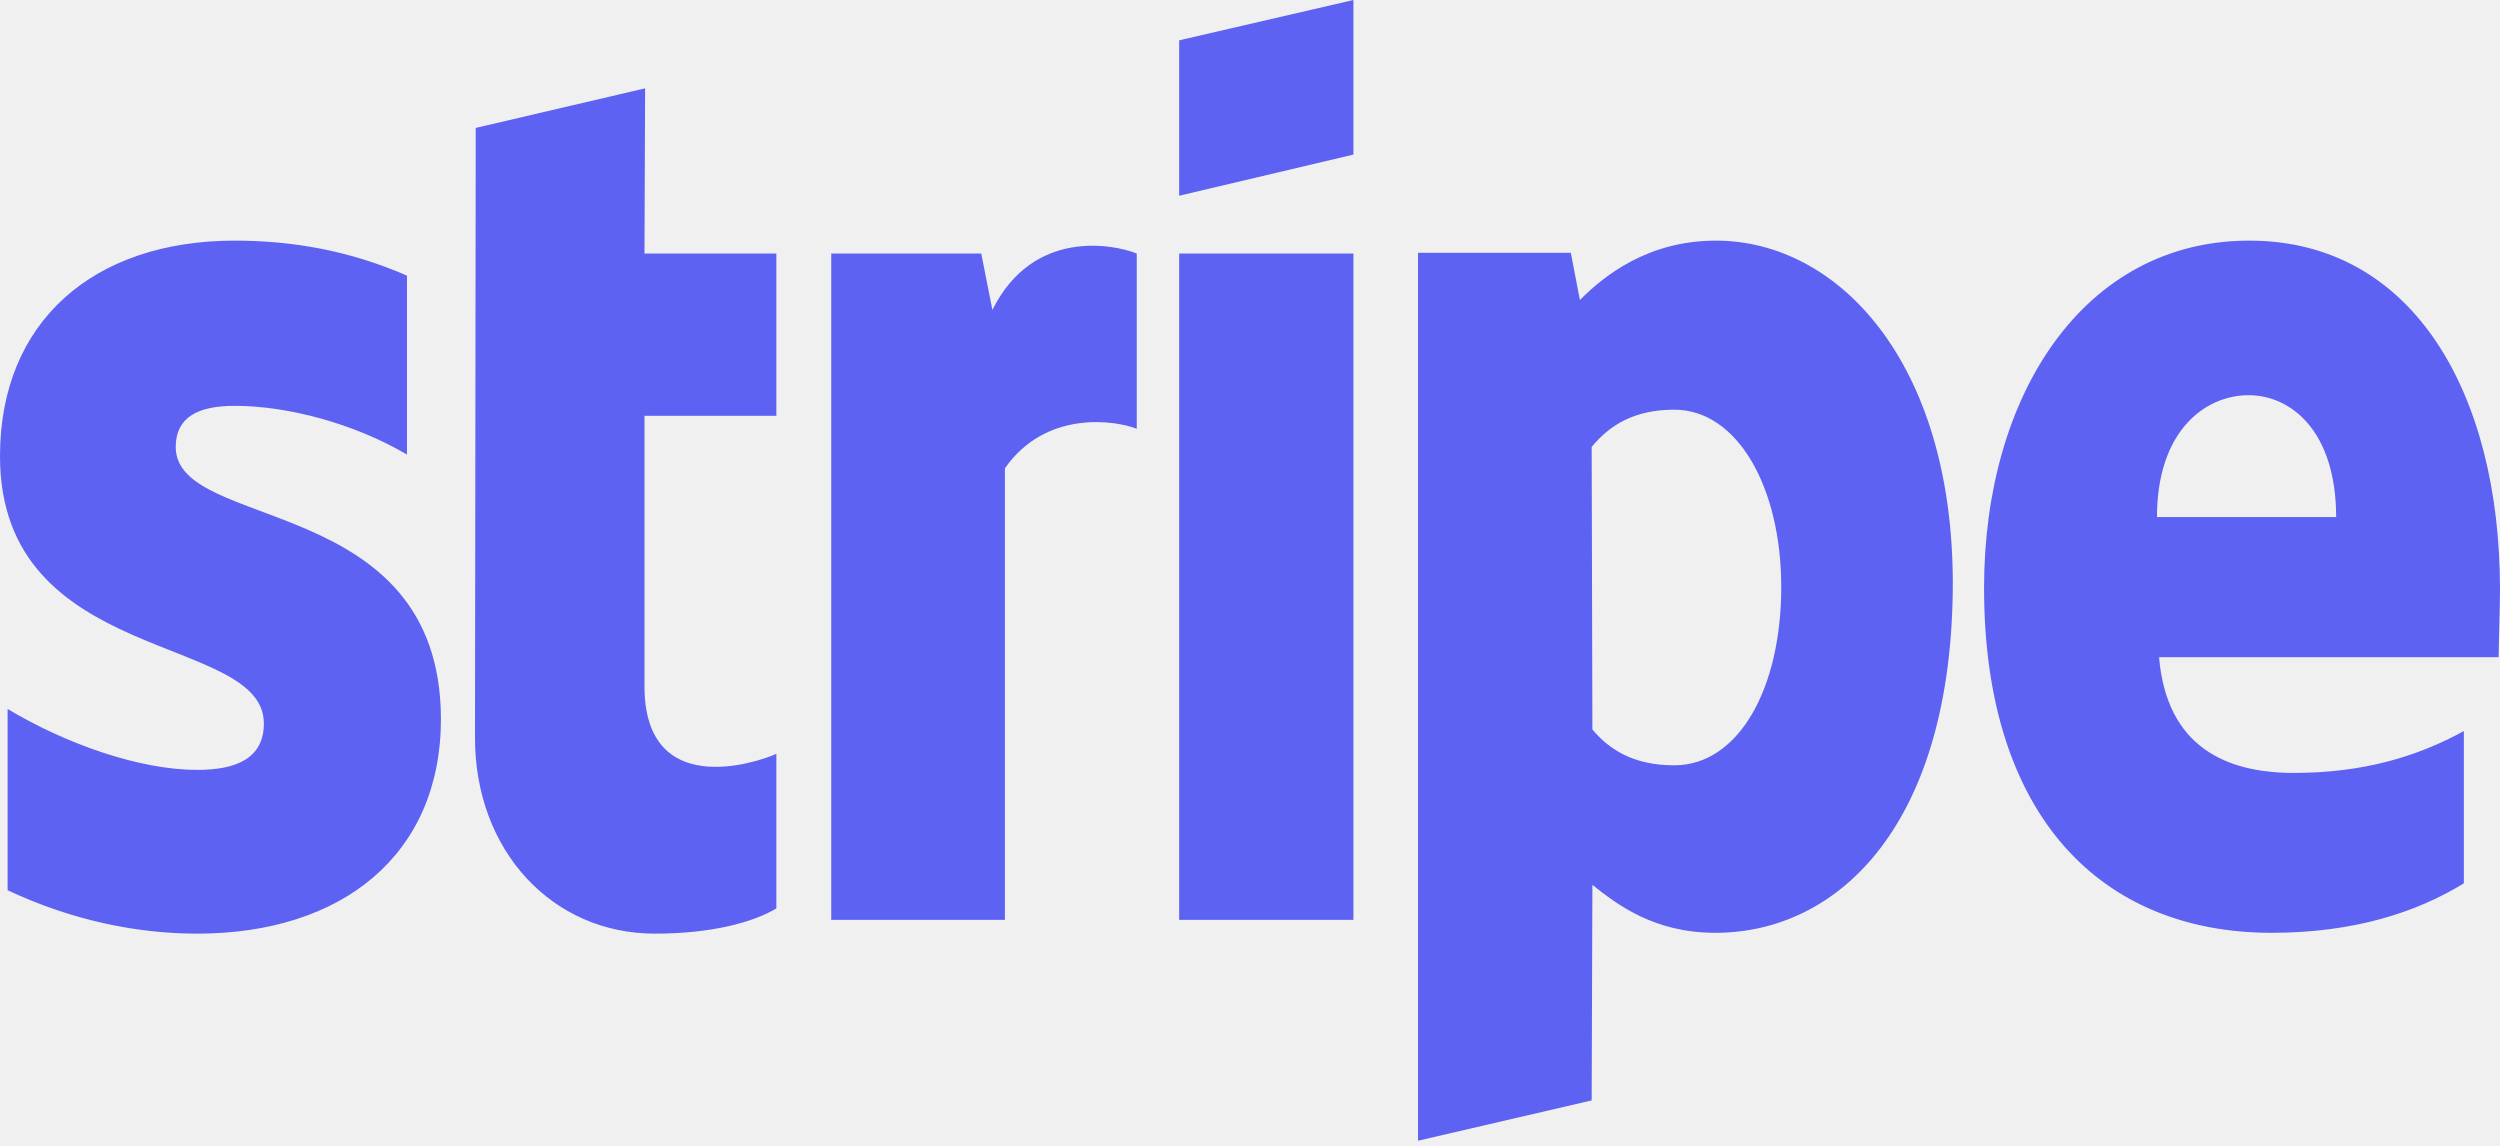
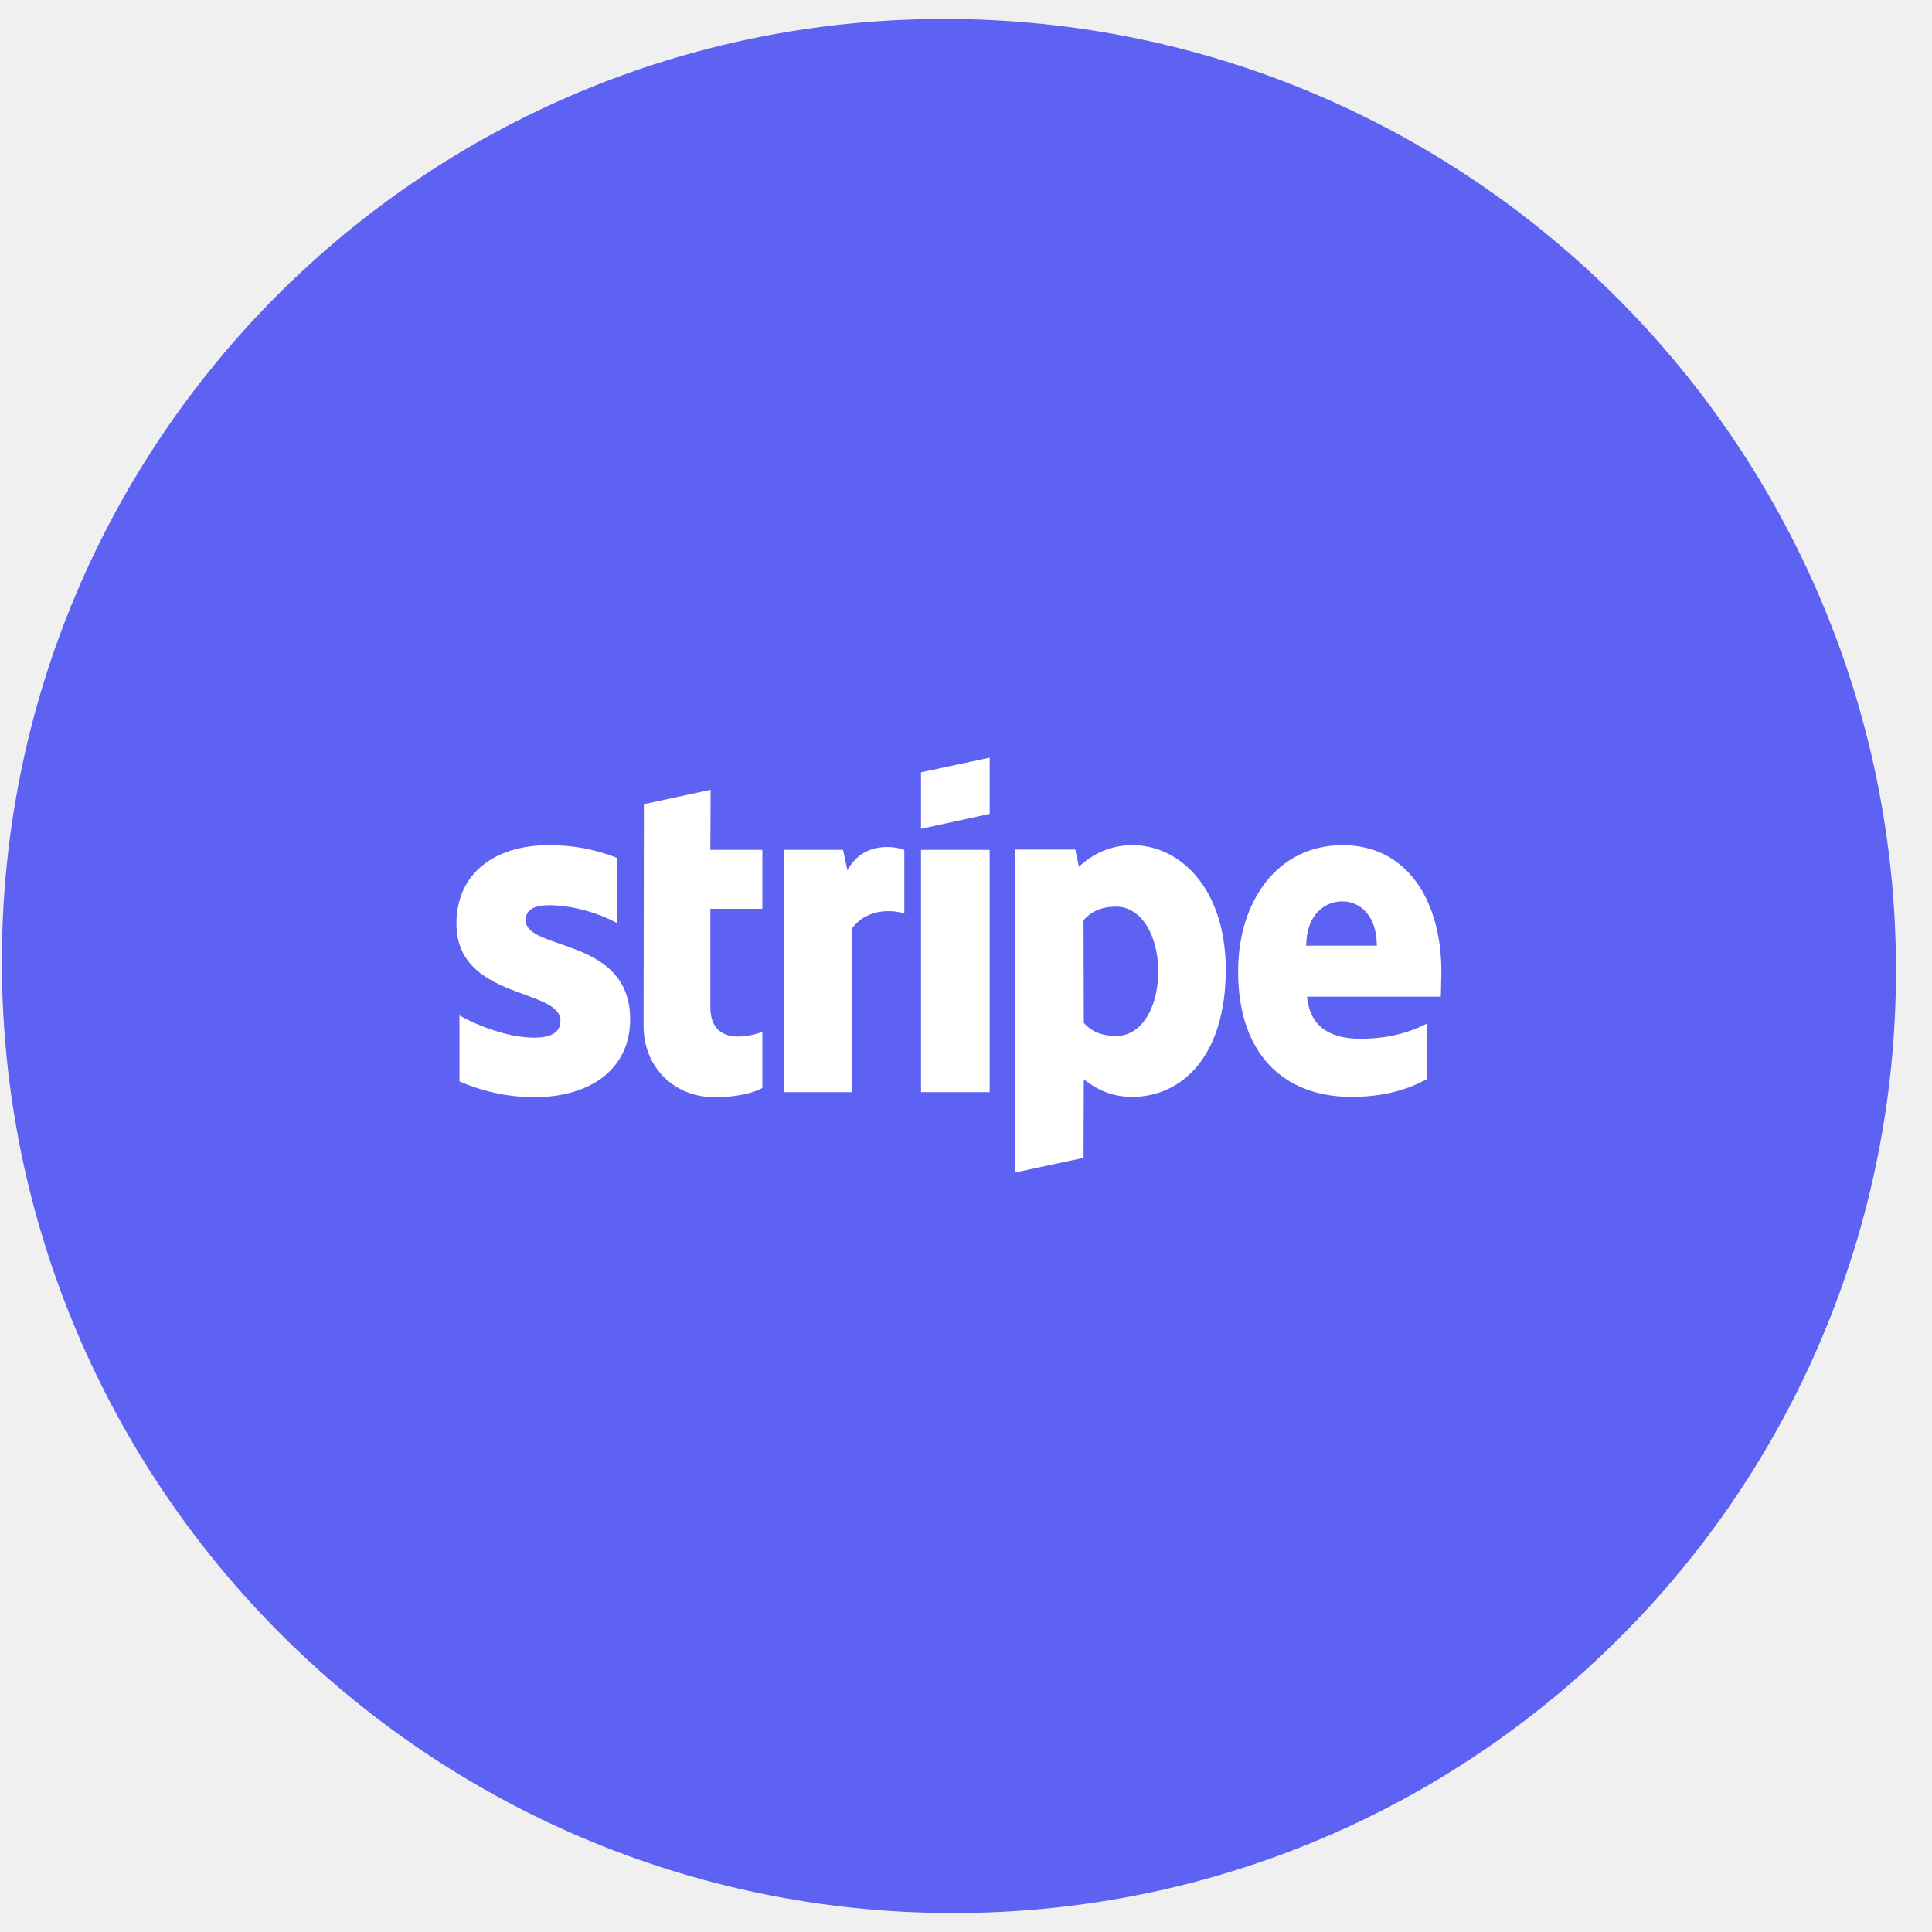
- <svg xmlns="http://www.w3.org/2000/svg" width="24" height="11" viewBox="0 0 24 11" fill="none">
-   <path d="M24 5.658C24 3.787 23.173 2.31 21.593 2.31C20.007 2.31 19.047 3.787 19.047 5.644C19.047 7.844 20.18 8.955 21.807 8.955C22.6 8.955 23.2 8.758 23.653 8.48V7.018C23.2 7.267 22.68 7.42 22.02 7.42C21.373 7.42 20.8 7.172 20.727 6.309H23.987C23.987 6.214 24 5.834 24 5.658ZM20.707 4.964C20.707 4.138 21.167 3.794 21.587 3.794C21.993 3.794 22.427 4.138 22.427 4.964H20.707ZM16.473 2.31C15.82 2.31 15.4 2.646 15.167 2.88L15.08 2.427H13.613V10.951L15.28 10.564L15.287 8.495C15.527 8.685 15.88 8.955 16.467 8.955C17.66 8.955 18.747 7.903 18.747 5.585C18.74 3.465 17.64 2.31 16.473 2.31M16.073 7.347C15.68 7.347 15.447 7.194 15.287 7.003L15.28 4.291C15.453 4.079 15.693 3.933 16.073 3.933C16.68 3.933 17.1 4.679 17.1 5.636C17.1 6.616 16.687 7.347 16.073 7.347ZM11.32 1.879L12.993 1.484V0L11.32 0.387V1.879ZM11.32 2.434H12.993V8.831H11.32V2.434ZM9.527 2.975L9.42 2.434H7.98V8.831H9.647V4.496C10.04 3.933 10.707 4.035 10.913 4.116V2.434C10.7 2.347 9.92 2.186 9.527 2.975ZM6.193 0.848L4.567 1.228L4.56 7.084C4.56 8.166 5.3 8.963 6.287 8.963C6.833 8.963 7.233 8.853 7.453 8.721V7.237C7.24 7.332 6.187 7.669 6.187 6.587V3.992H7.453V2.434H6.187L6.193 0.848ZM1.687 4.291C1.687 4.006 1.9 3.896 2.253 3.896C2.76 3.896 3.4 4.065 3.907 4.364V2.646C3.353 2.405 2.807 2.31 2.253 2.31C0.9 2.31 0 3.085 0 4.379C0 6.397 2.533 6.075 2.533 6.945C2.533 7.281 2.267 7.391 1.893 7.391C1.34 7.391 0.633 7.142 0.073 6.806V8.546C0.693 8.838 1.32 8.963 1.893 8.963C3.28 8.963 4.233 8.21 4.233 6.901C4.227 4.723 1.687 5.11 1.687 4.291Z" fill="#5D62F3" />
+ <svg xmlns="http://www.w3.org/2000/svg" width="51" height="51" viewBox="0 0 51 51" fill="none">
+   <rect width="50" height="50" rx="25" transform="matrix(0.999996 0.00264635 0.00198484 0.999998 0 0.433899)" fill="#5D62F3" />
+   <g clip-path="url(#clip0_1781_7976)">
+     <path d="M38.049 25.658C38.049 23.787 37.154 22.31 35.442 22.31C33.723 22.31 32.683 23.787 32.683 25.644C32.683 27.844 33.911 28.955 35.673 28.955C36.533 28.955 37.183 28.758 37.674 28.48L37.674 27.018C37.183 27.267 36.619 27.42 35.904 27.42C35.204 27.42 34.583 27.172 34.503 26.309L38.035 26.309C38.035 26.214 38.049 25.834 38.049 25.658ZM34.481 24.964C34.481 24.138 34.98 23.794 35.435 23.794C35.875 23.794 36.345 24.138 36.345 24.964L34.481 24.964ZM29.895 22.31C29.188 22.31 28.733 22.646 28.48 22.88L28.386 22.427L26.797 22.427L26.797 30.951L28.603 30.564L28.61 28.495C28.87 28.685 29.253 28.955 29.888 28.955C31.181 28.955 32.358 27.903 32.358 25.585C32.351 23.465 31.159 22.31 29.895 22.31M29.462 27.347C29.036 27.347 28.783 27.194 28.61 27.003L28.603 24.291C28.79 24.079 29.05 23.933 29.462 23.933C30.119 23.933 30.574 24.679 30.574 25.636C30.574 26.616 30.127 27.347 29.462 27.347ZM24.313 21.879L26.125 21.484L26.125 20L24.313 20.387L24.313 21.879ZM24.313 22.434L26.125 22.434L26.125 28.831L24.313 28.831L24.313 22.434ZM22.37 22.975L22.254 22.434L20.694 22.434L20.694 28.831L22.5 28.831L22.5 24.496C22.926 23.933 23.648 24.035 23.872 24.116L23.872 22.434C23.641 22.347 22.796 22.186 22.37 22.975ZM18.759 20.848L16.997 21.228L16.989 27.084C16.989 28.166 17.791 28.963 18.86 28.963C19.452 28.963 19.885 28.853 20.124 28.721L20.124 27.237C19.893 27.332 18.752 27.669 18.752 26.587L18.752 23.991L20.124 23.991L20.124 22.434L18.752 22.434L18.759 20.848ZM13.877 24.291C13.877 24.006 14.108 23.896 14.491 23.896C15.039 23.896 15.733 24.065 16.282 24.364L16.282 22.646C15.682 22.405 15.09 22.31 14.491 22.31C13.024 22.31 12.049 23.085 12.049 24.379C12.049 26.397 14.794 26.075 14.794 26.945C14.794 27.281 14.505 27.391 14.1 27.391C13.501 27.391 12.735 27.142 12.129 26.806L12.129 28.546C12.8 28.838 13.479 28.963 14.1 28.963C15.603 28.963 16.635 28.21 16.635 26.901C16.628 24.723 13.877 25.11 13.877 24.291Z" fill="white" />
+   </g>
+   <defs>
+     <clipPath id="clip0_1781_7976">
+       <rect width="26" height="11" fill="white" transform="translate(12.0493 20)" />
+     </clipPath>
+   </defs>
</svg>
